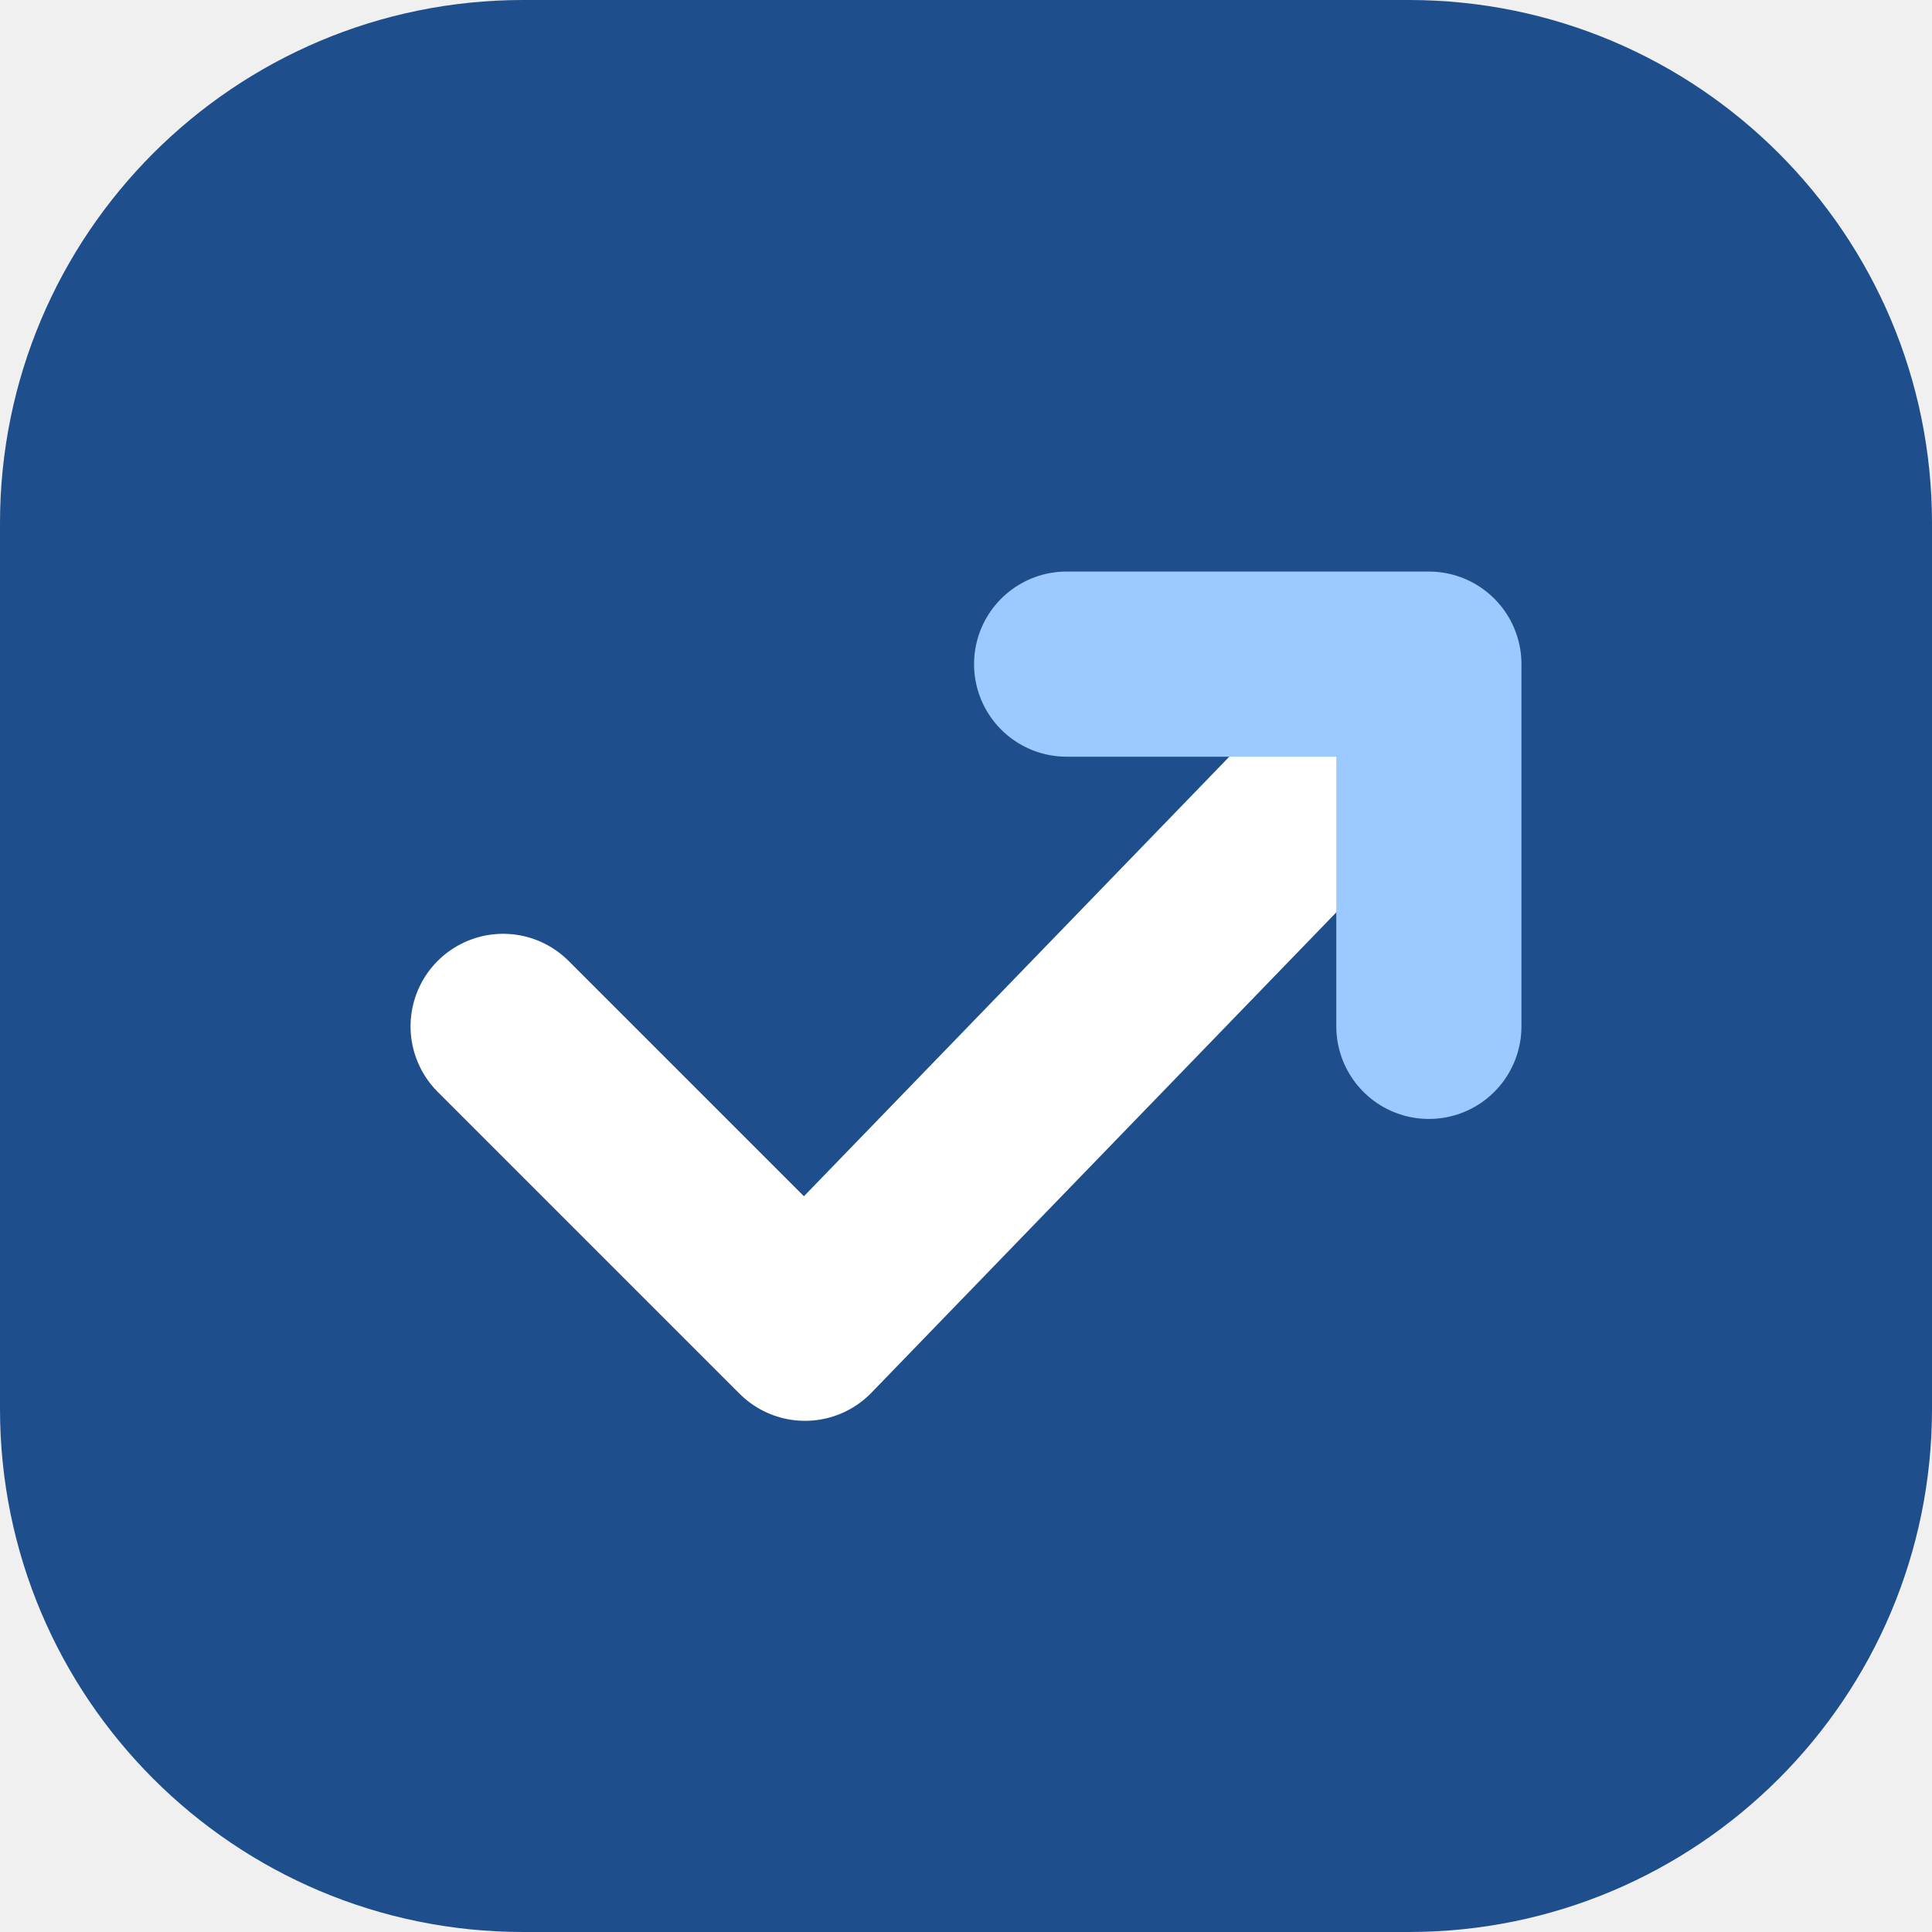
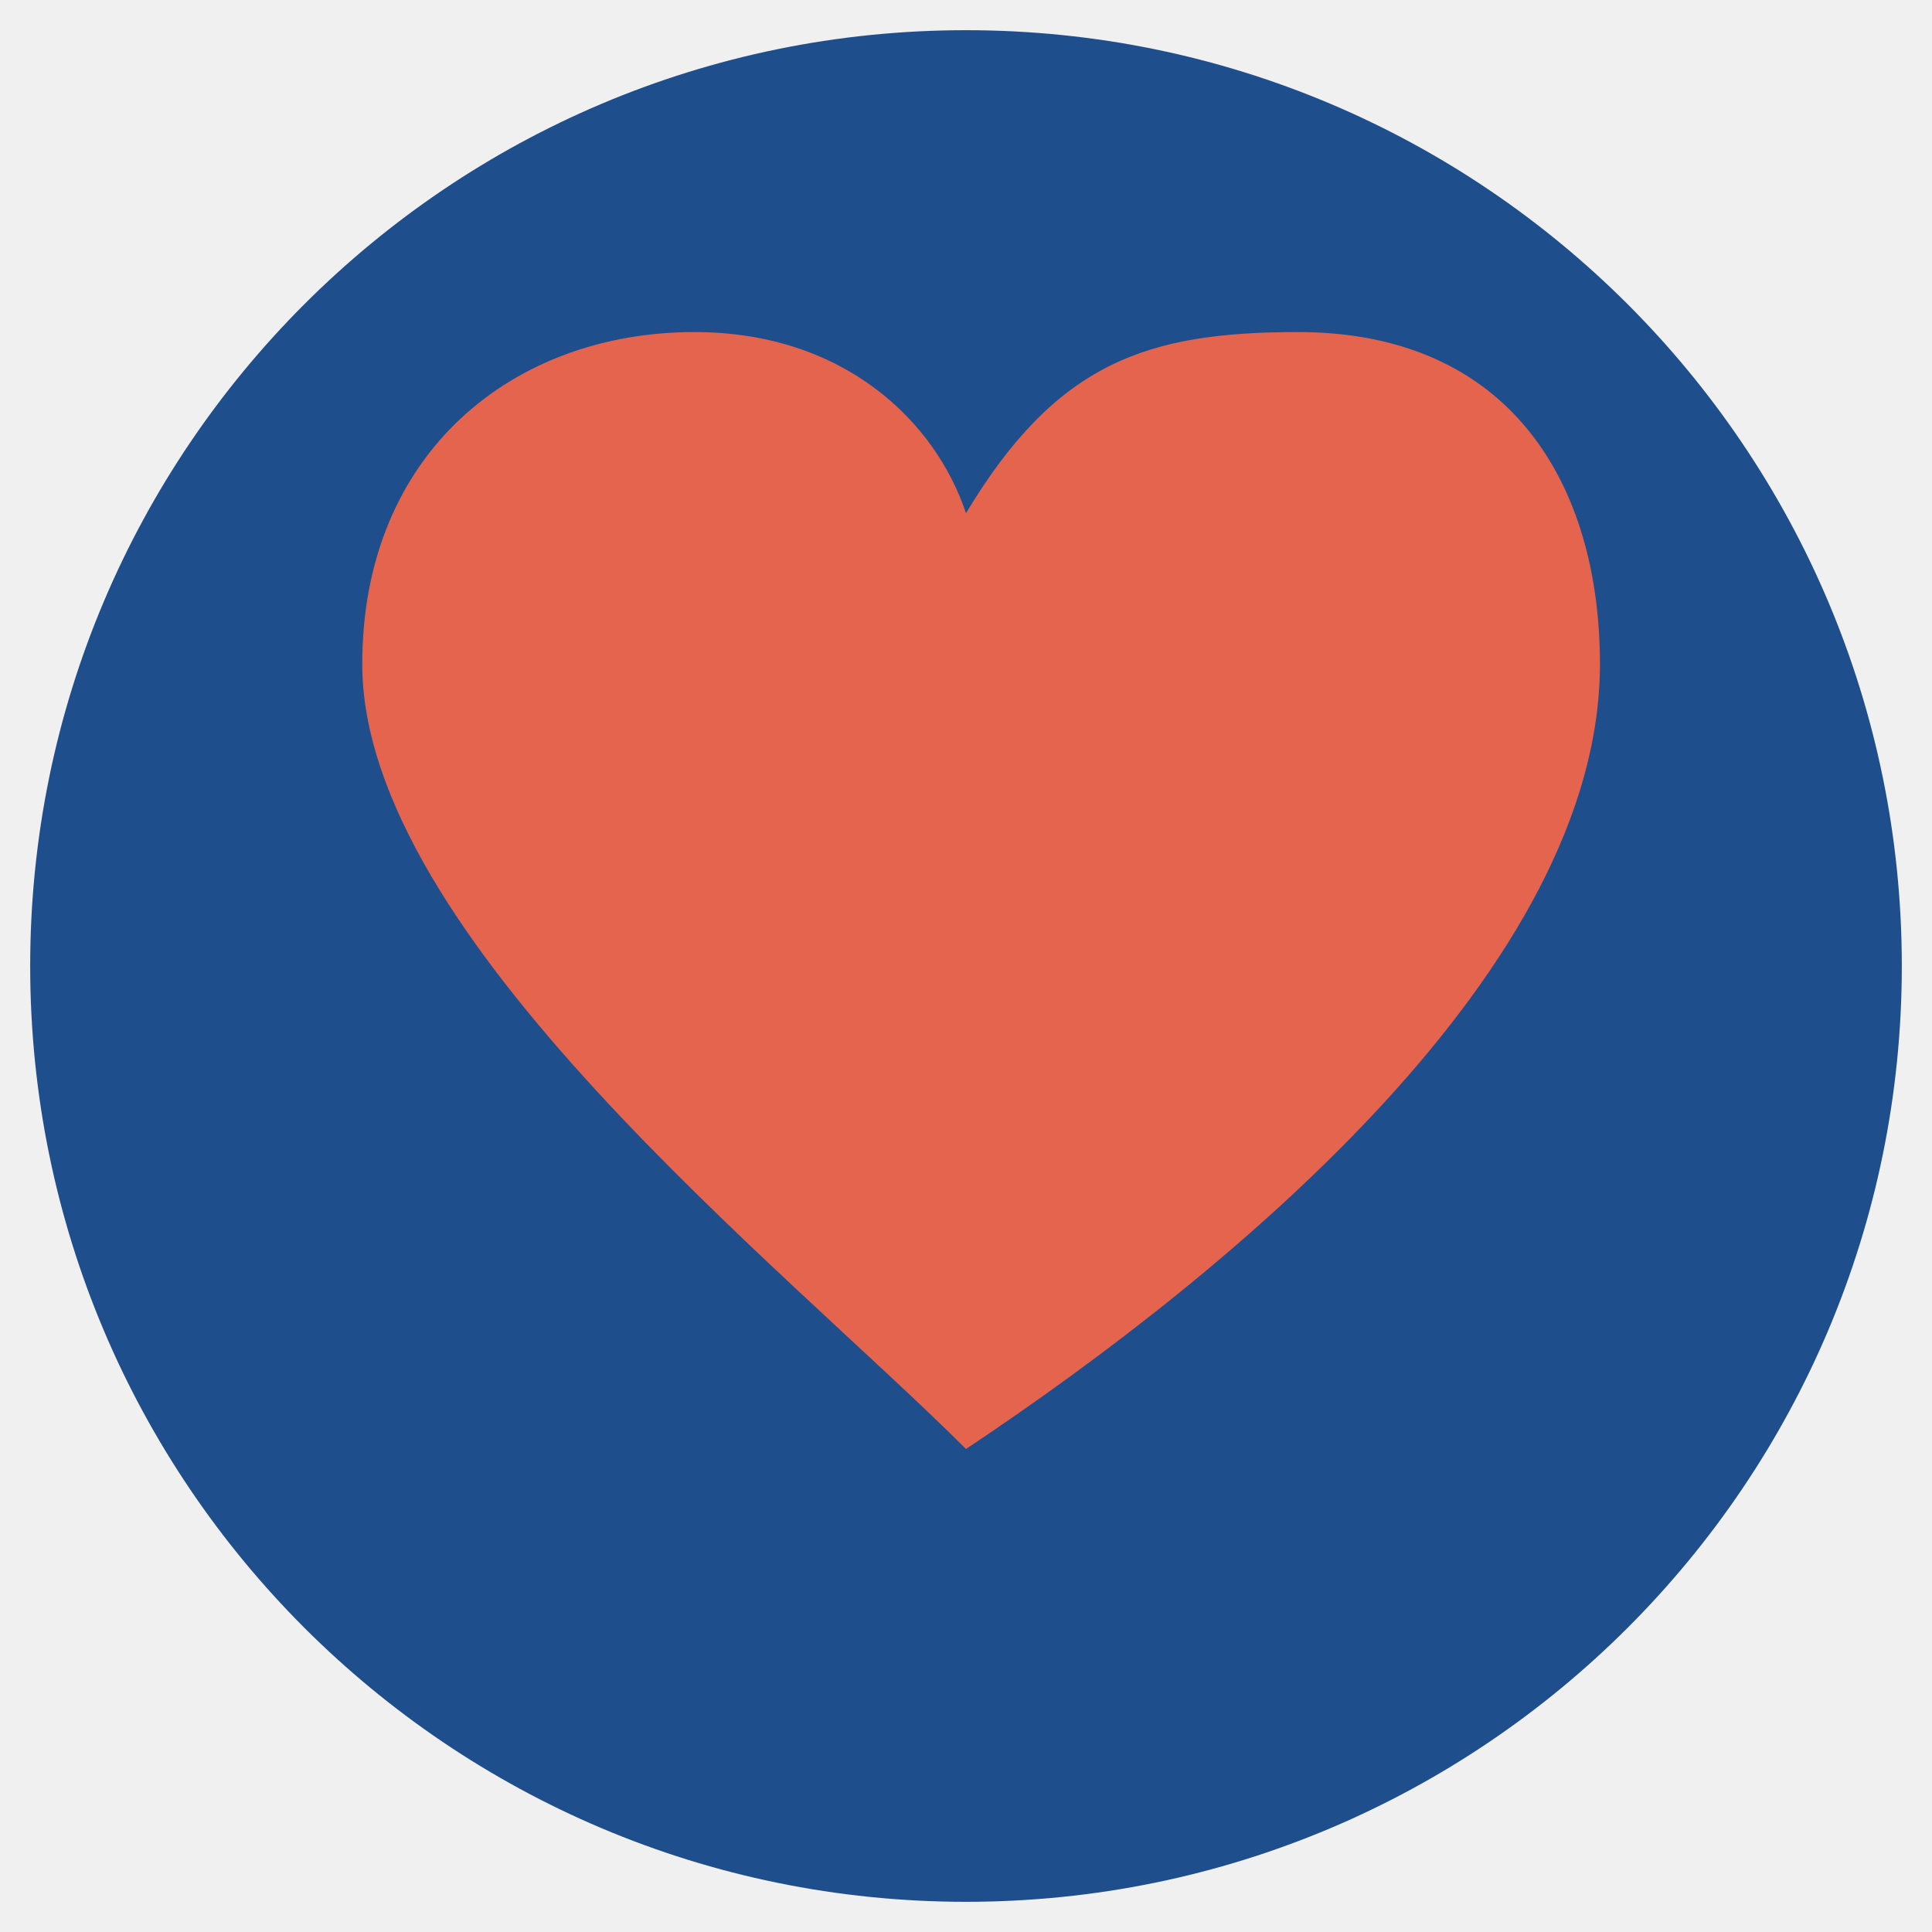
- <svg xmlns="http://www.w3.org/2000/svg" viewBox="0 0 48 48">
-   <rect width="48" height="48" rx="13" fill="#1E4E8C" />
-   <path d="M12.5 25.5l7.5 7.5L35 17.5" fill="none" stroke="#fff" stroke-width="4.6" stroke-linecap="round" stroke-linejoin="round" />
-   <path d="M26.5 16.5H35.5V25.5" fill="none" stroke="#9CC9FF" stroke-width="4.6" stroke-linecap="round" stroke-linejoin="round" />
+ <svg xmlns="http://www.w3.org/2000/svg" width="64" height="64" viewBox="0 0 64 64" role="img" aria-label="All Hands Care logo">
+   <circle cx="32" cy="32" r="31" fill="#1E4E8C" />
+   <path d="M 32 48 C 26 42 12 31 12 22 C 12 15 17 11 23 11 C 28 11 31 14 32 17 C 35 12 38 11 43 11 C 50 11 53 16 53 22 C 53 32 41 42 32 48 Z" fill="#E5644E" />
</svg>
